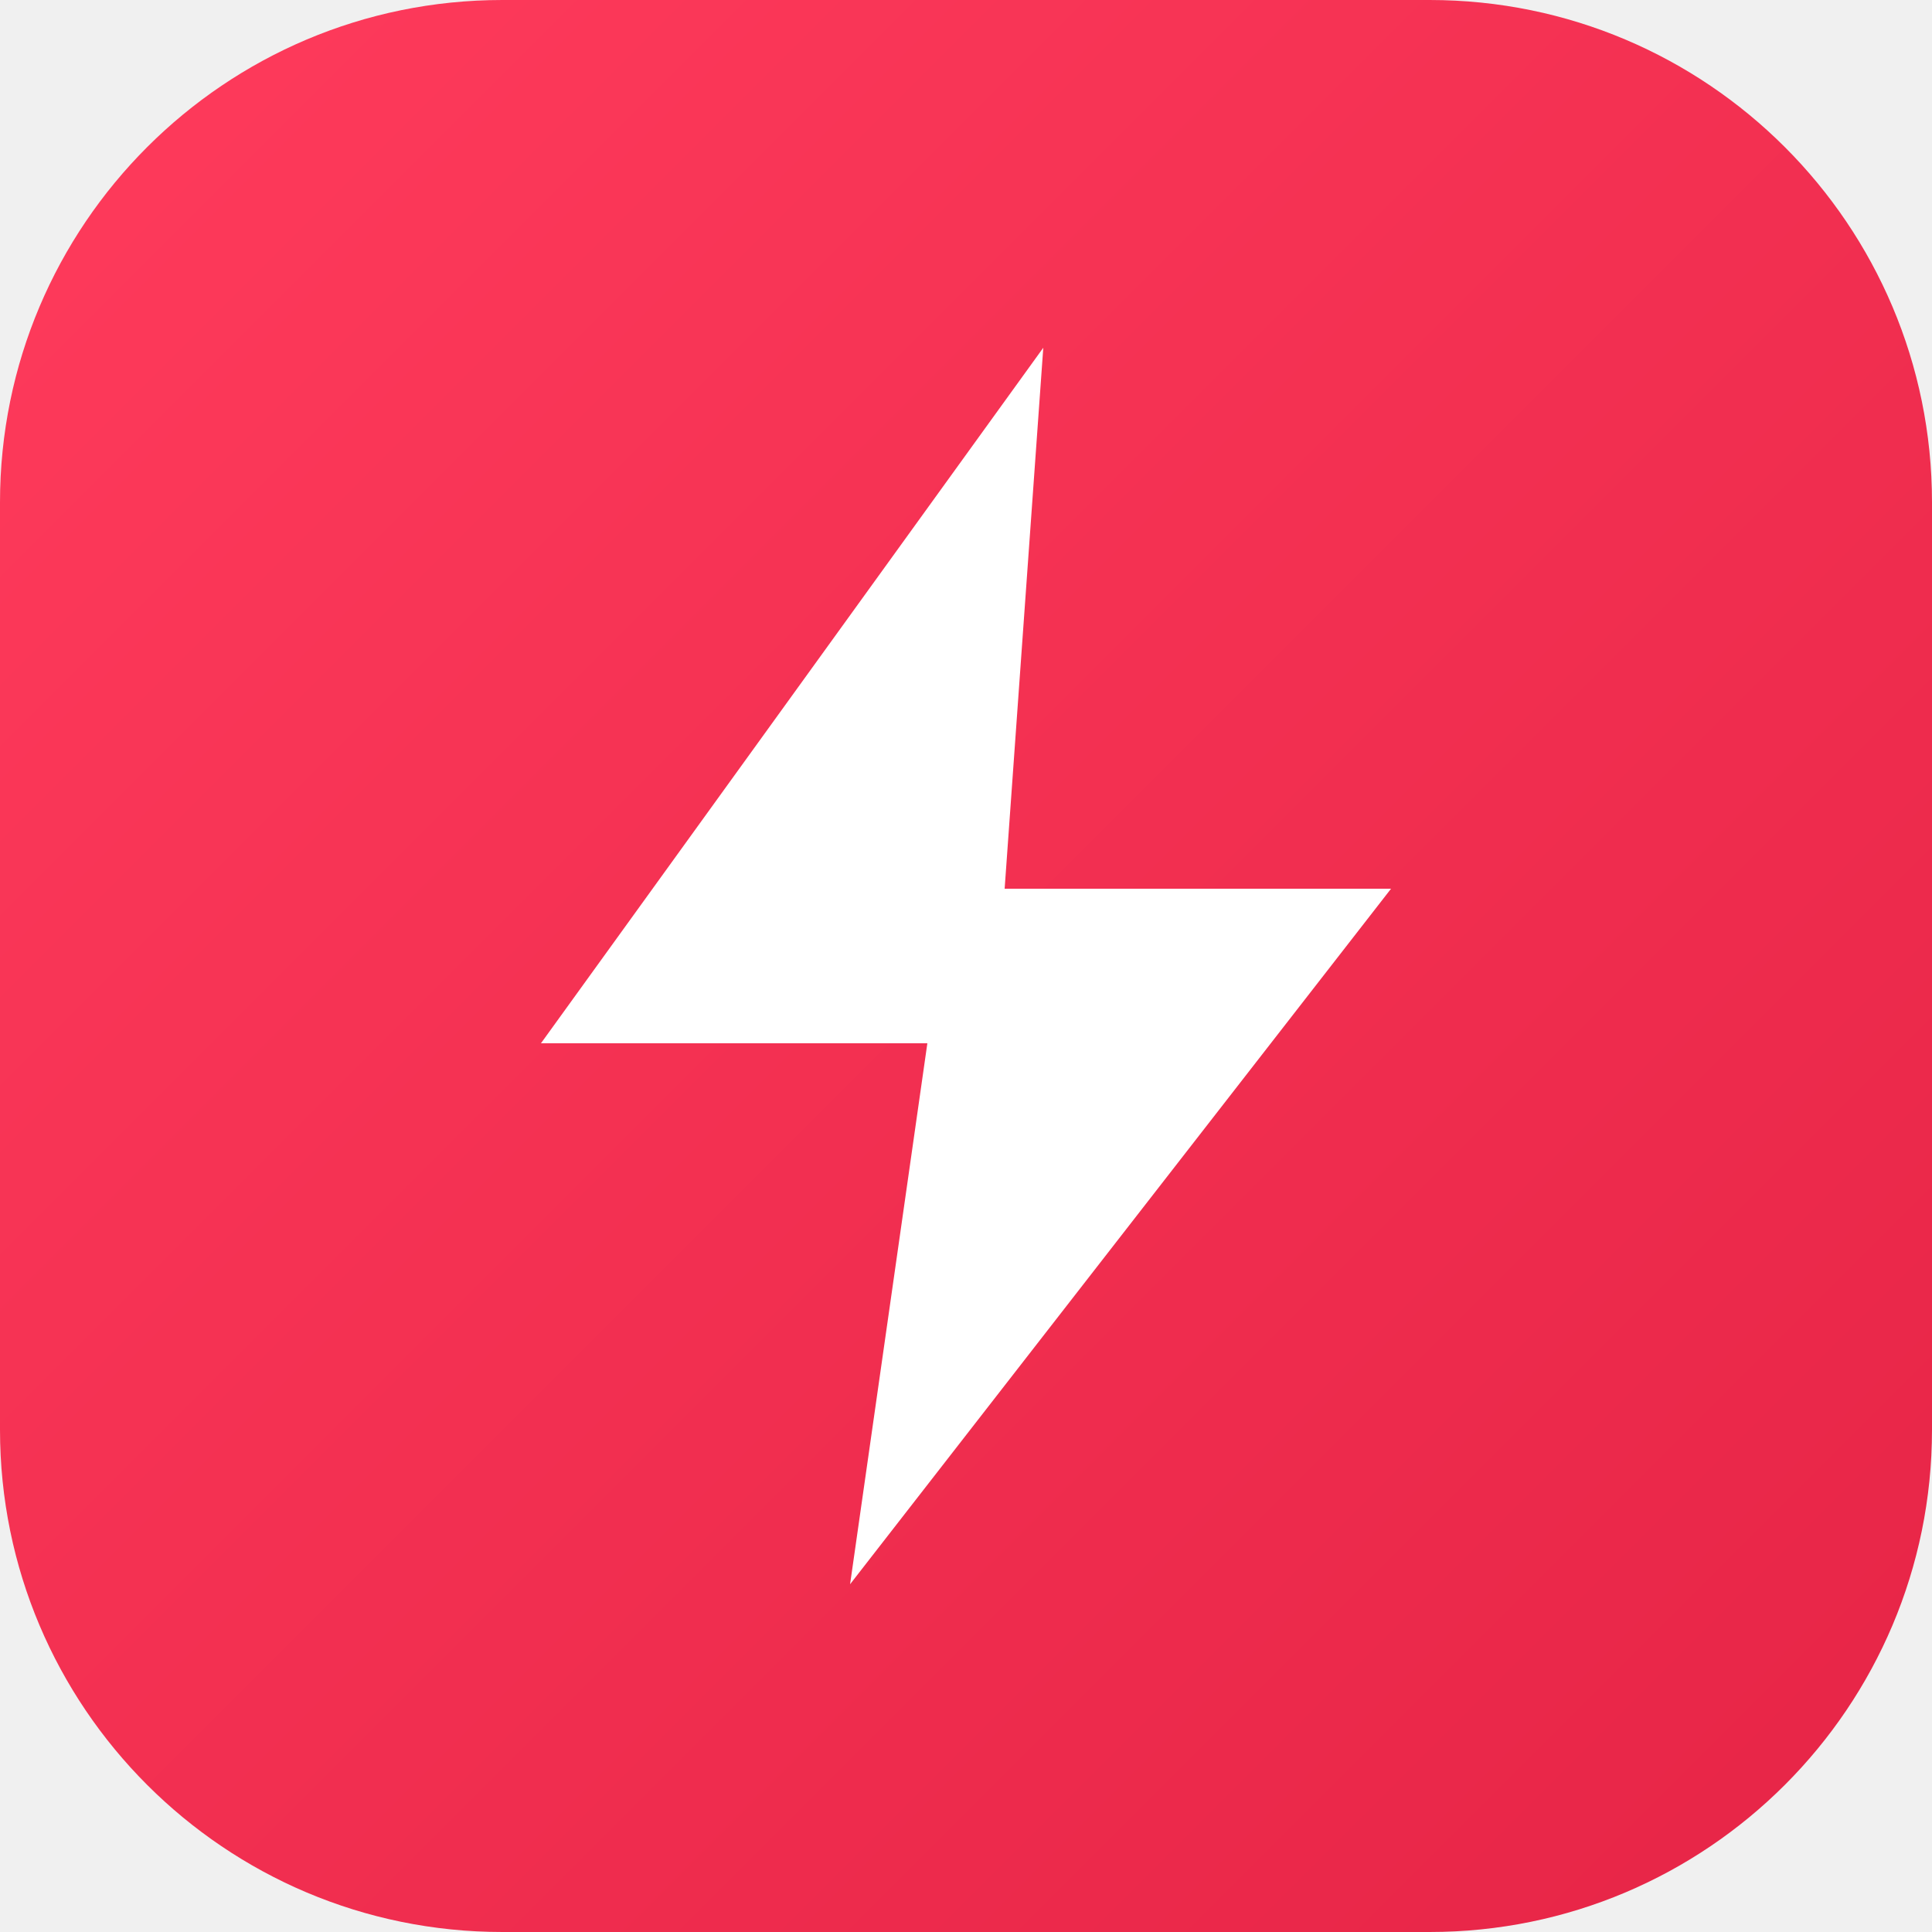
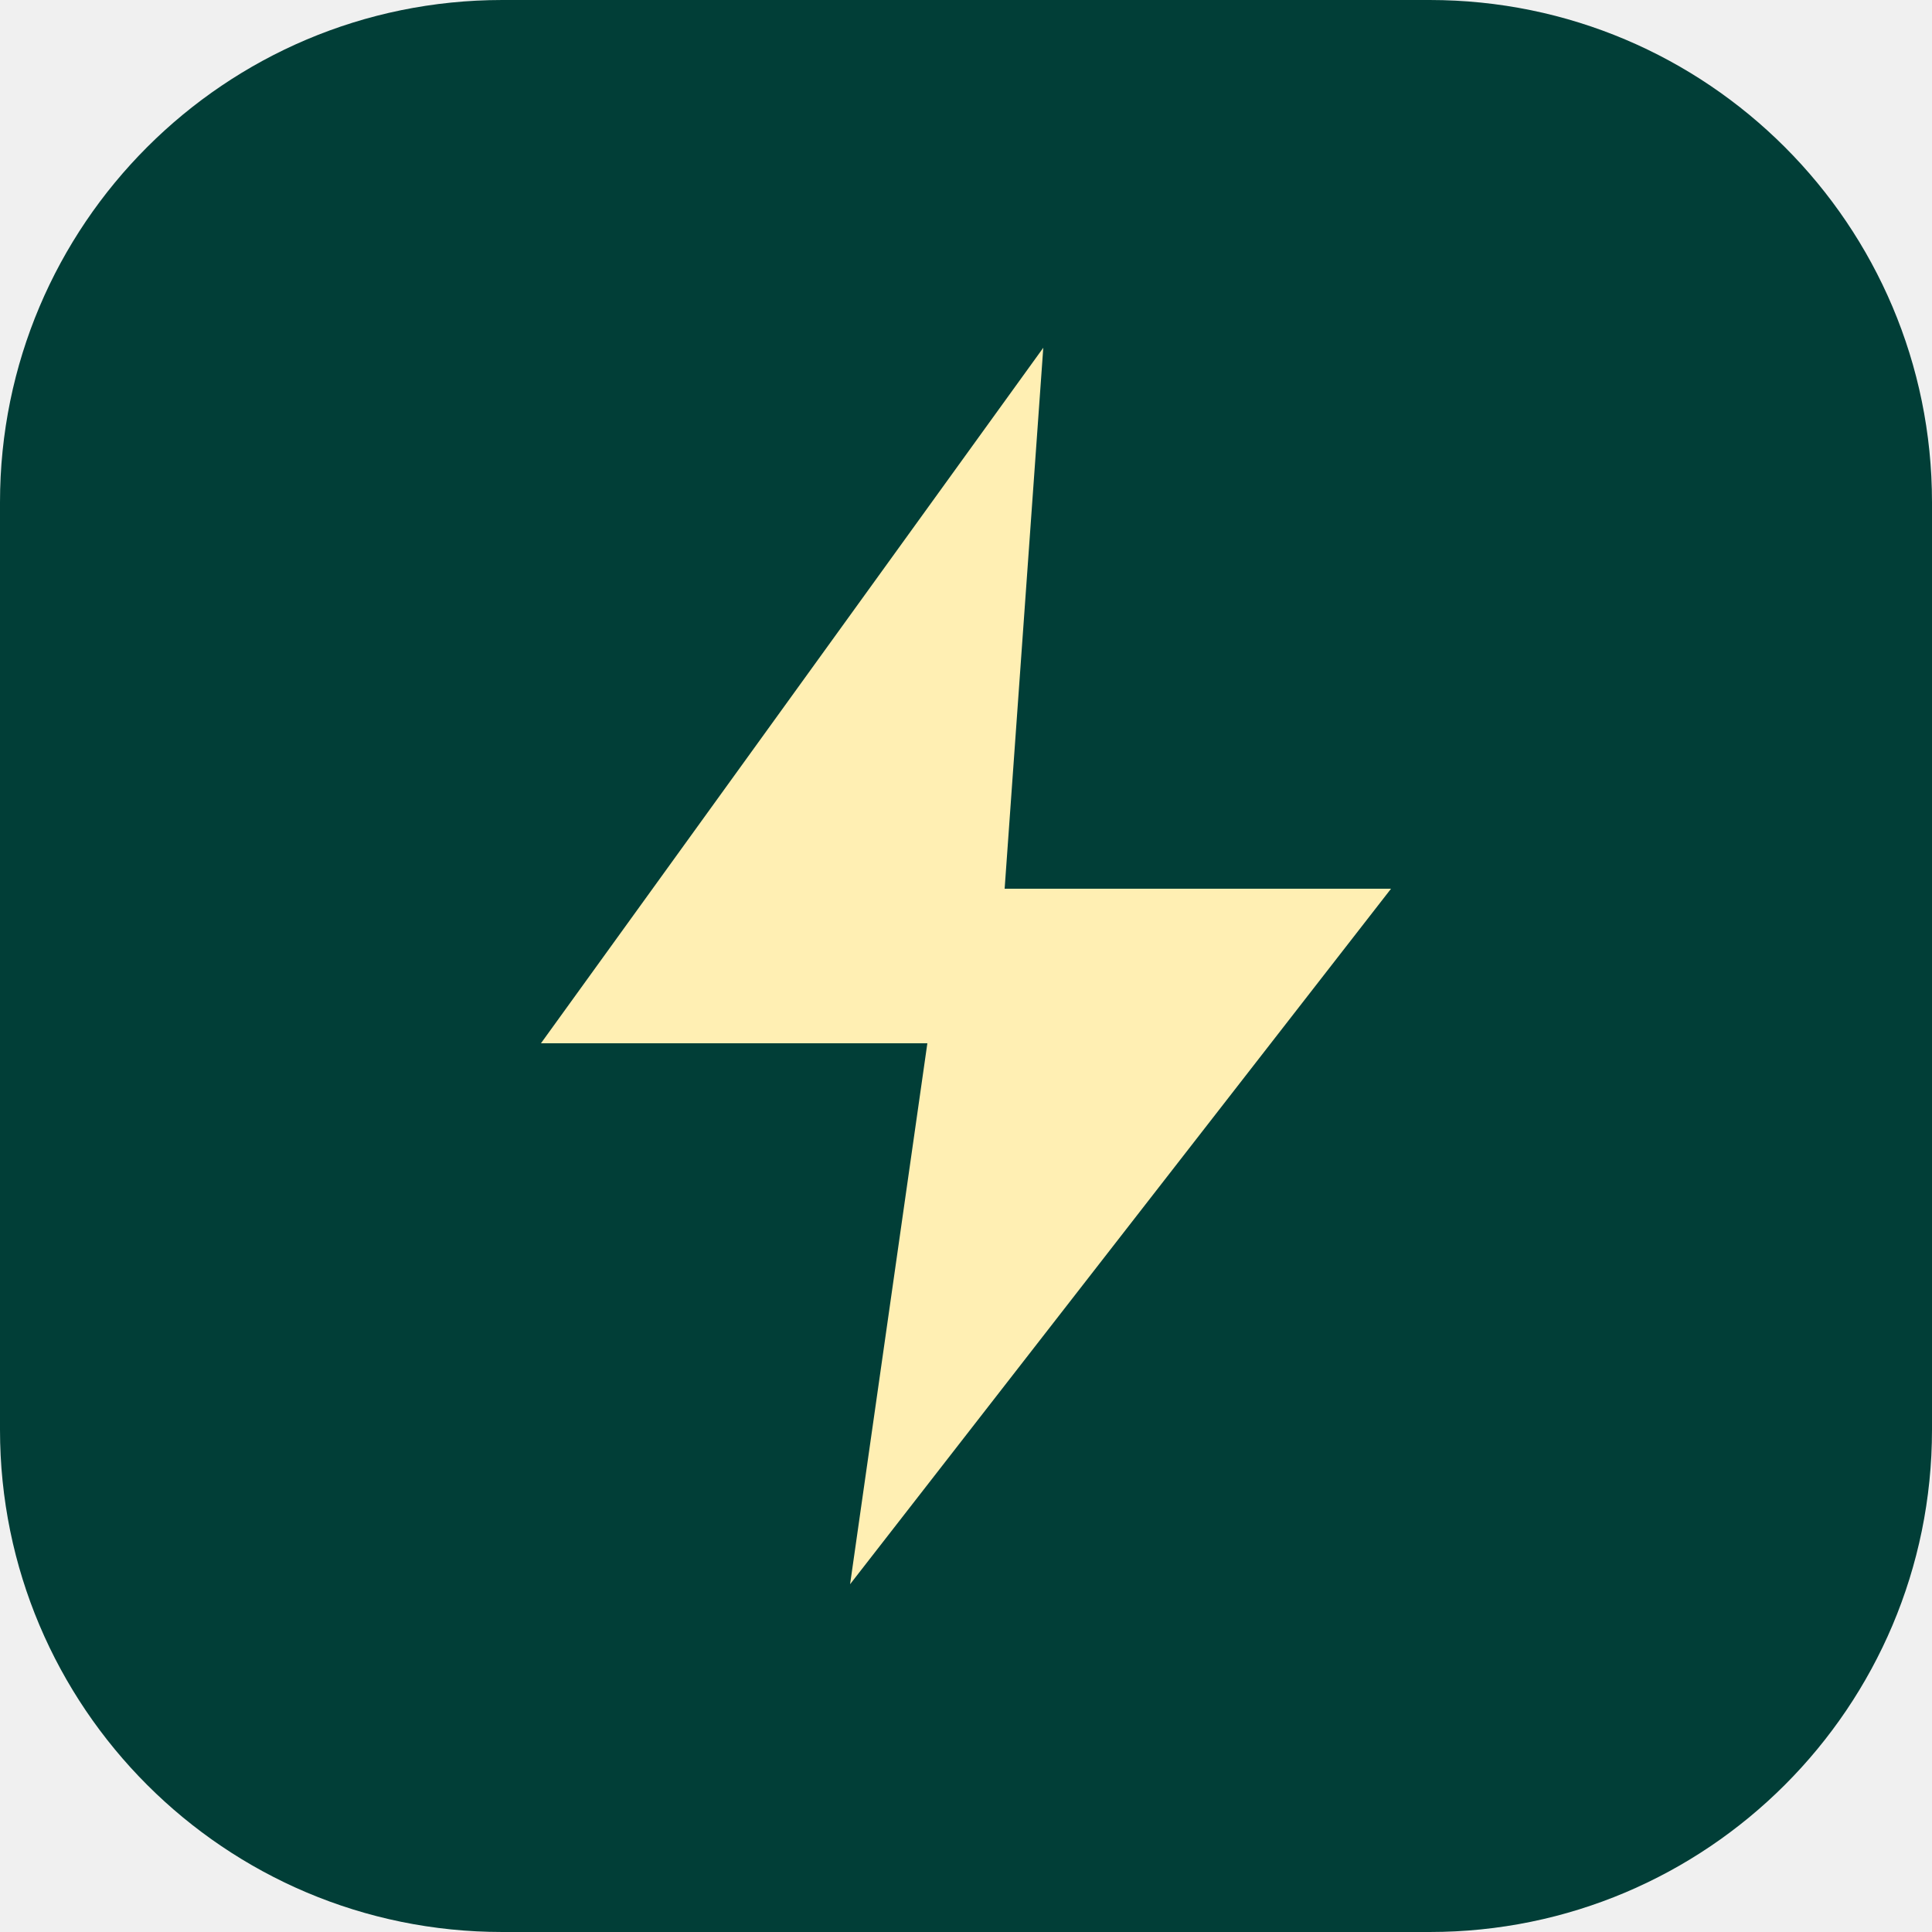
<svg xmlns="http://www.w3.org/2000/svg" viewBox="0 0 100 100">
-   <defs>
-     <linearGradient id="g" x1="0%" y1="0%" x2="100%" y2="100%">
-       <stop offset="0%" stop-color="#ff3b5c" />
-       <stop offset="100%" stop-color="#e62446" />
-     </linearGradient>
-   </defs>
-   <rect width="100" height="100" rx="26" fill="url(#g)" />
-   <path d="M54 18 L28 54 L48 54 L44 82 L72 46 L52 46 Z" fill="#ffffff" />
+   <rect width="100" height="100" rx="26" fill="#013E37" />
+   <path d="M54 18 L28 54 L48 54 L44 82 L72 46 L52 46 Z" fill="#FFEFB3" />
</svg>
